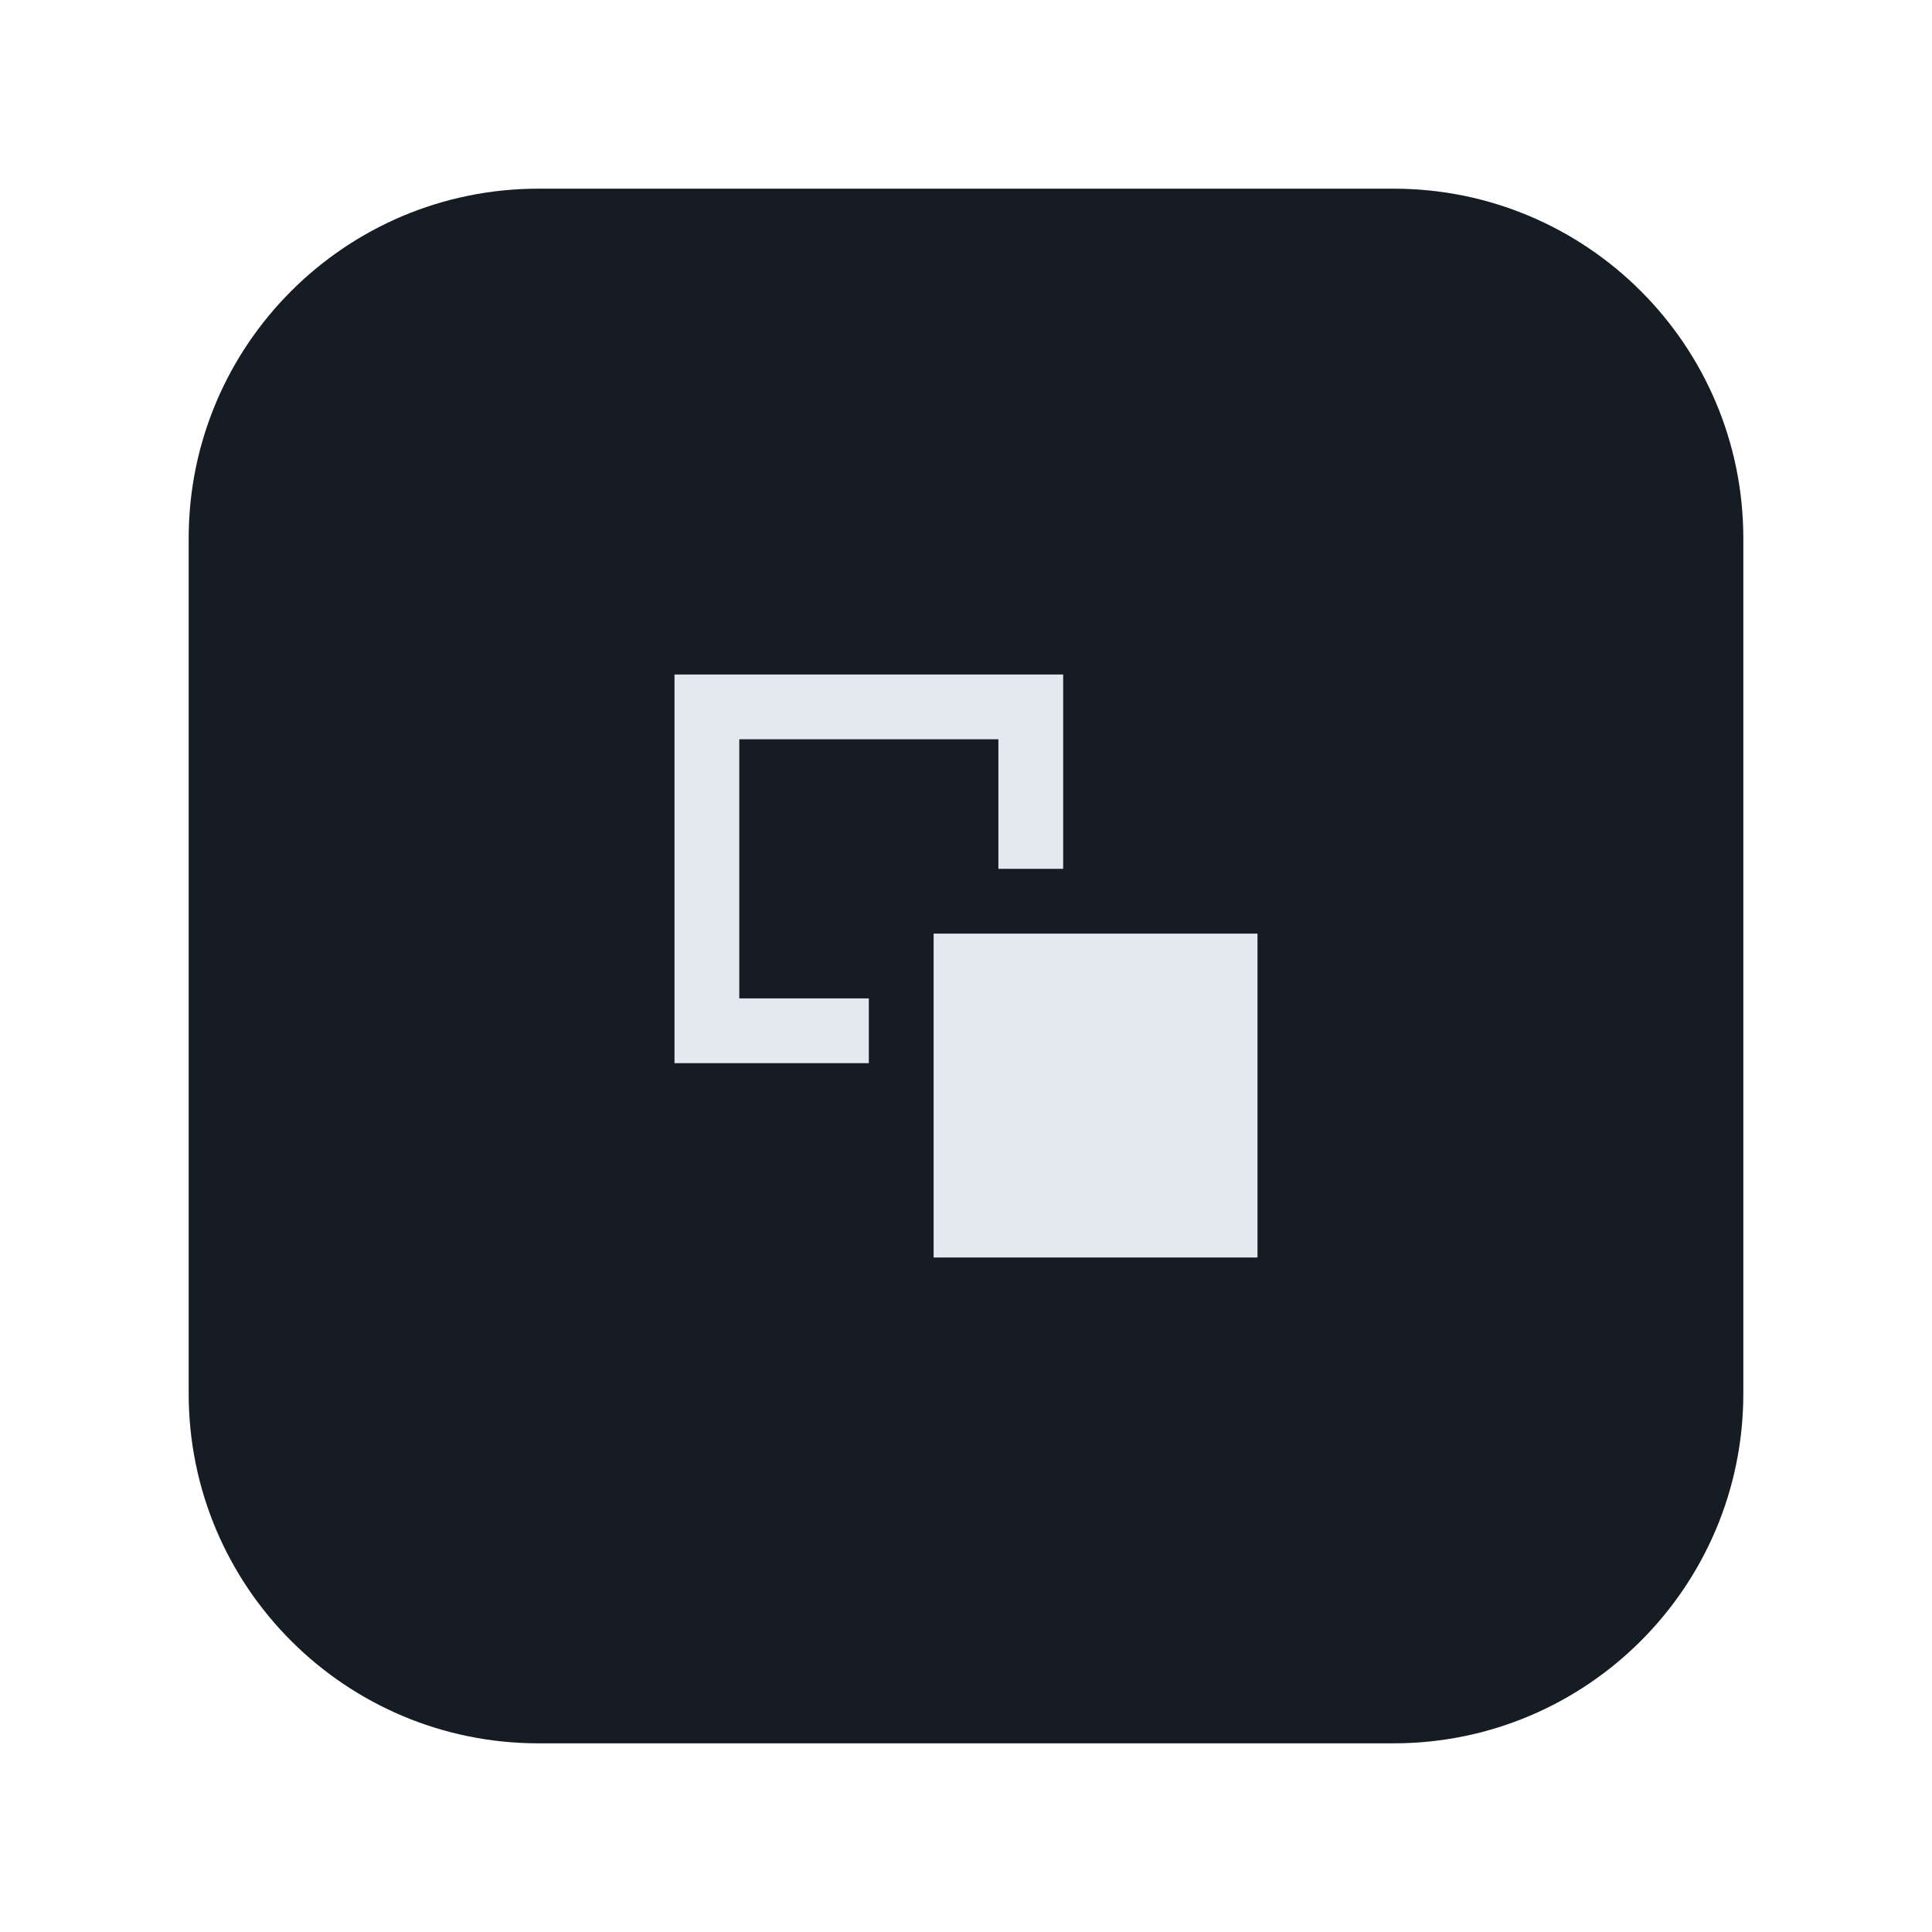
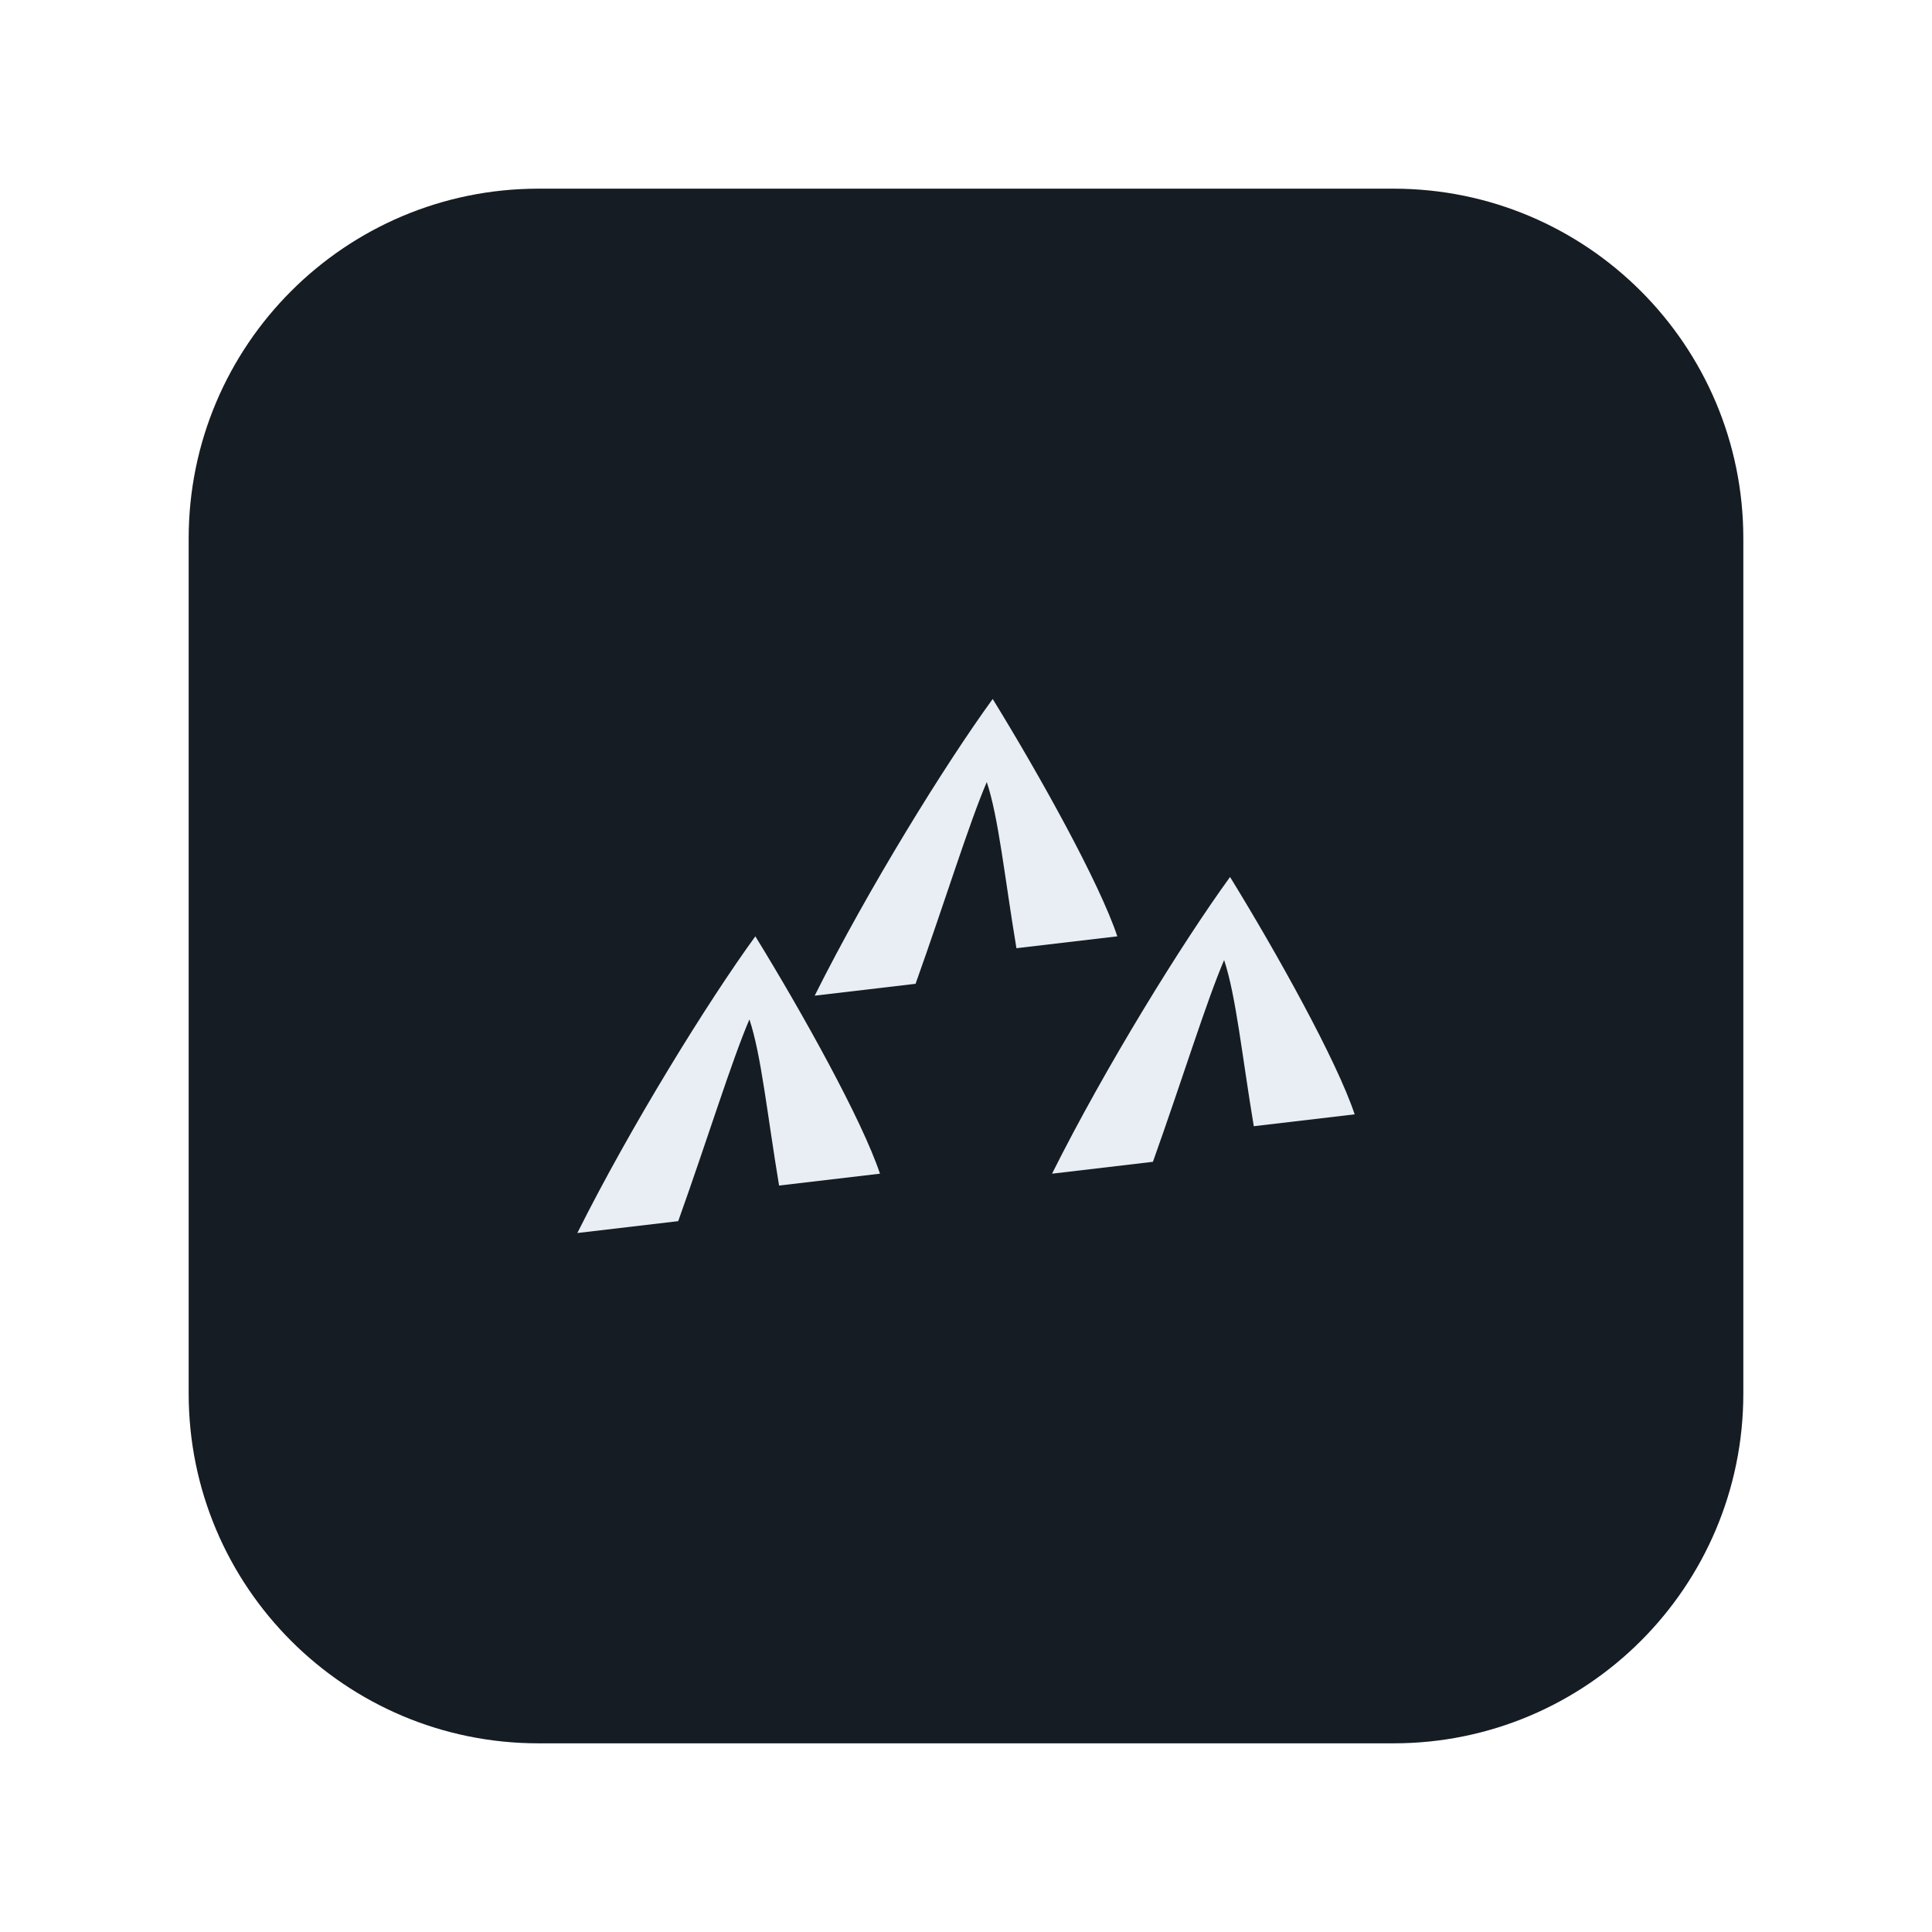
- <svg xmlns="http://www.w3.org/2000/svg" width="1024" height="1024" viewBox="0 0 1024 1024">
-   <rect x="100.00" y="100.00" width="824.00" height="824.00" rx="185.40" fill="#161C23" />
-   <g transform="translate(306.000 306.000) scale(17.16667)">
-     <path d="M14 9 V4 H4 V14 H9" fill="none" stroke="#E4E9EF" stroke-width="2" stroke-linecap="butt" stroke-linejoin="miter" />
-     <path d="M11 11 H21 V21 H11 Z" fill="#E4E9EF" />
+ <svg xmlns="http://www.w3.org/2000/svg" viewBox="0 0 1024 1024" width="1024" height="1024" role="img" aria-label="Armada">
+   <rect x="100.0" y="100.0" width="824" height="824" rx="185.4" ry="185.4" fill="#161C23" />
+   <g fill="#E9EEF4">
+     <path transform="translate(299.7099,483.6947) scale(3.145038)" d="M32 4 C 40 17, 50 35, 53 44 L36 46 C 34 34, 33 24, 31 18 C 28 25, 24 38, 19 52 L2 54 C 11 36, 24 15, 32 4 Z" />
+     <path transform="translate(425.5115,357.8931) scale(3.145038)" d="M32 4 C 40 17, 50 35, 53 44 L36 46 C 34 34, 33 24, 31 18 C 28 25, 24 38, 19 52 L2 54 C 11 36, 24 15, 32 4 Z" />
+     <path transform="translate(551.313,452.2443) scale(3.145038)" d="M32 4 C 40 17, 50 35, 53 44 L36 46 C 34 34, 33 24, 31 18 C 28 25, 24 38, 19 52 L2 54 C 11 36, 24 15, 32 4 Z" />
  </g>
</svg>
